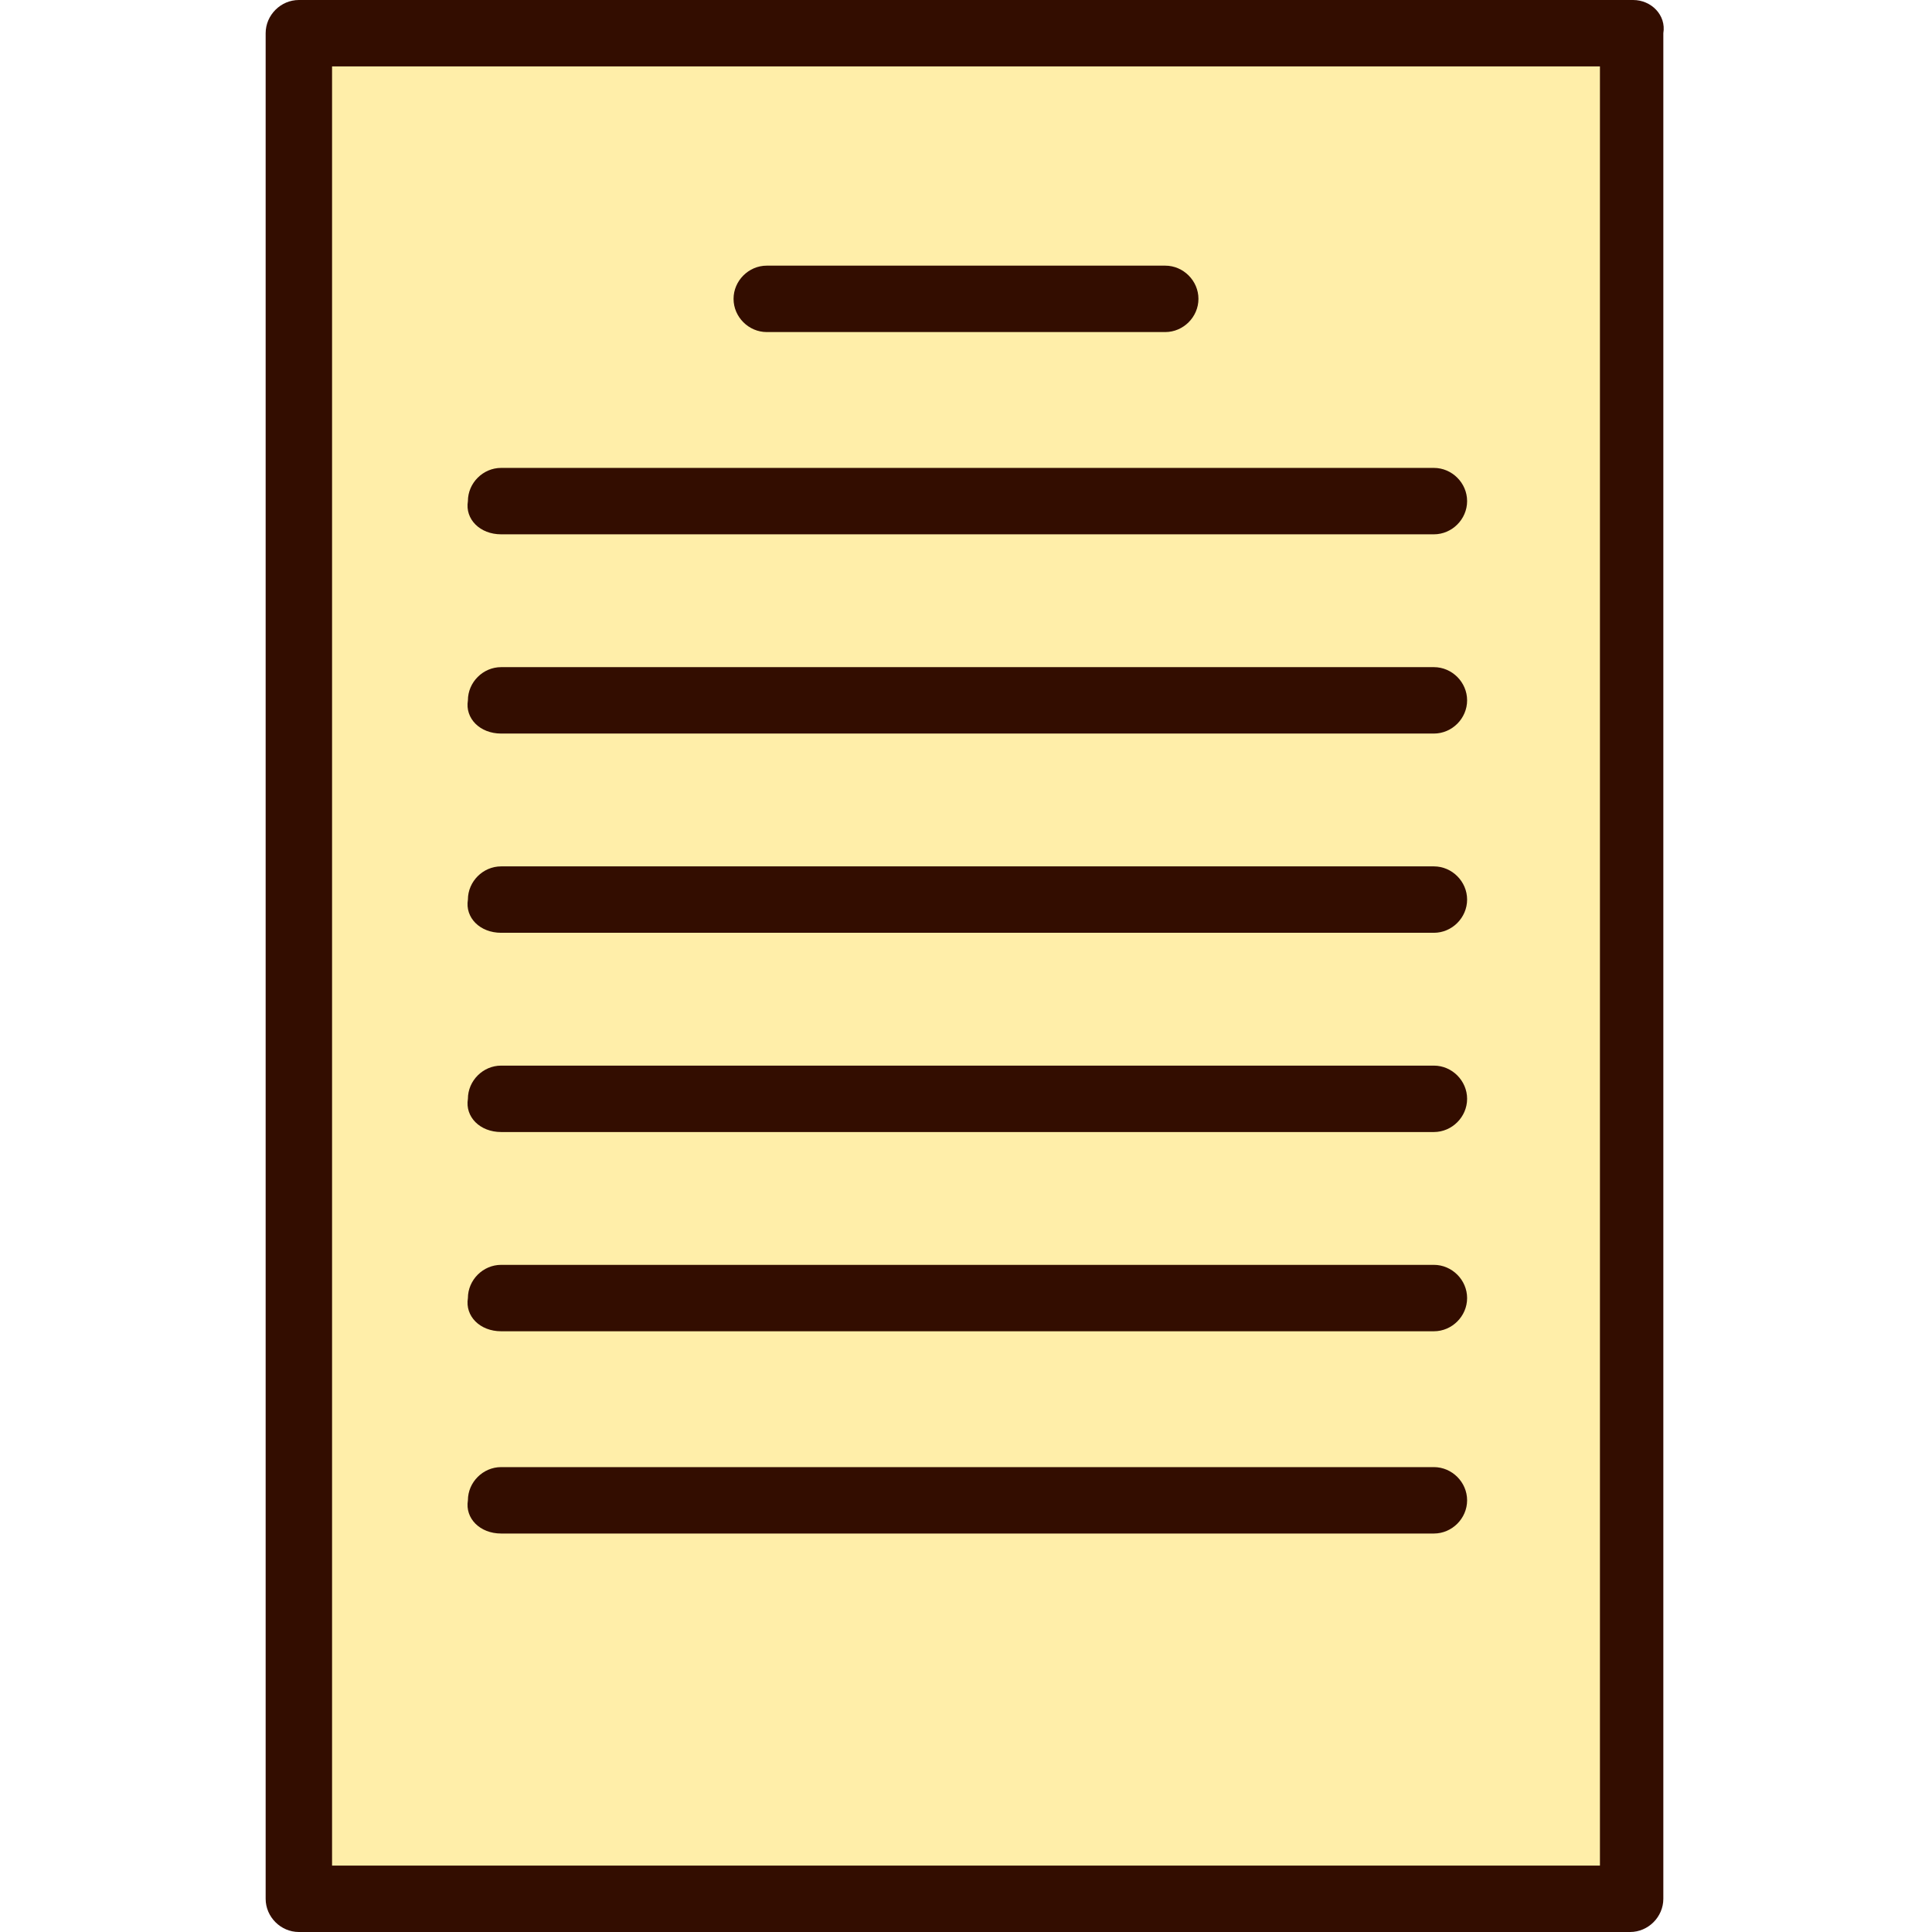
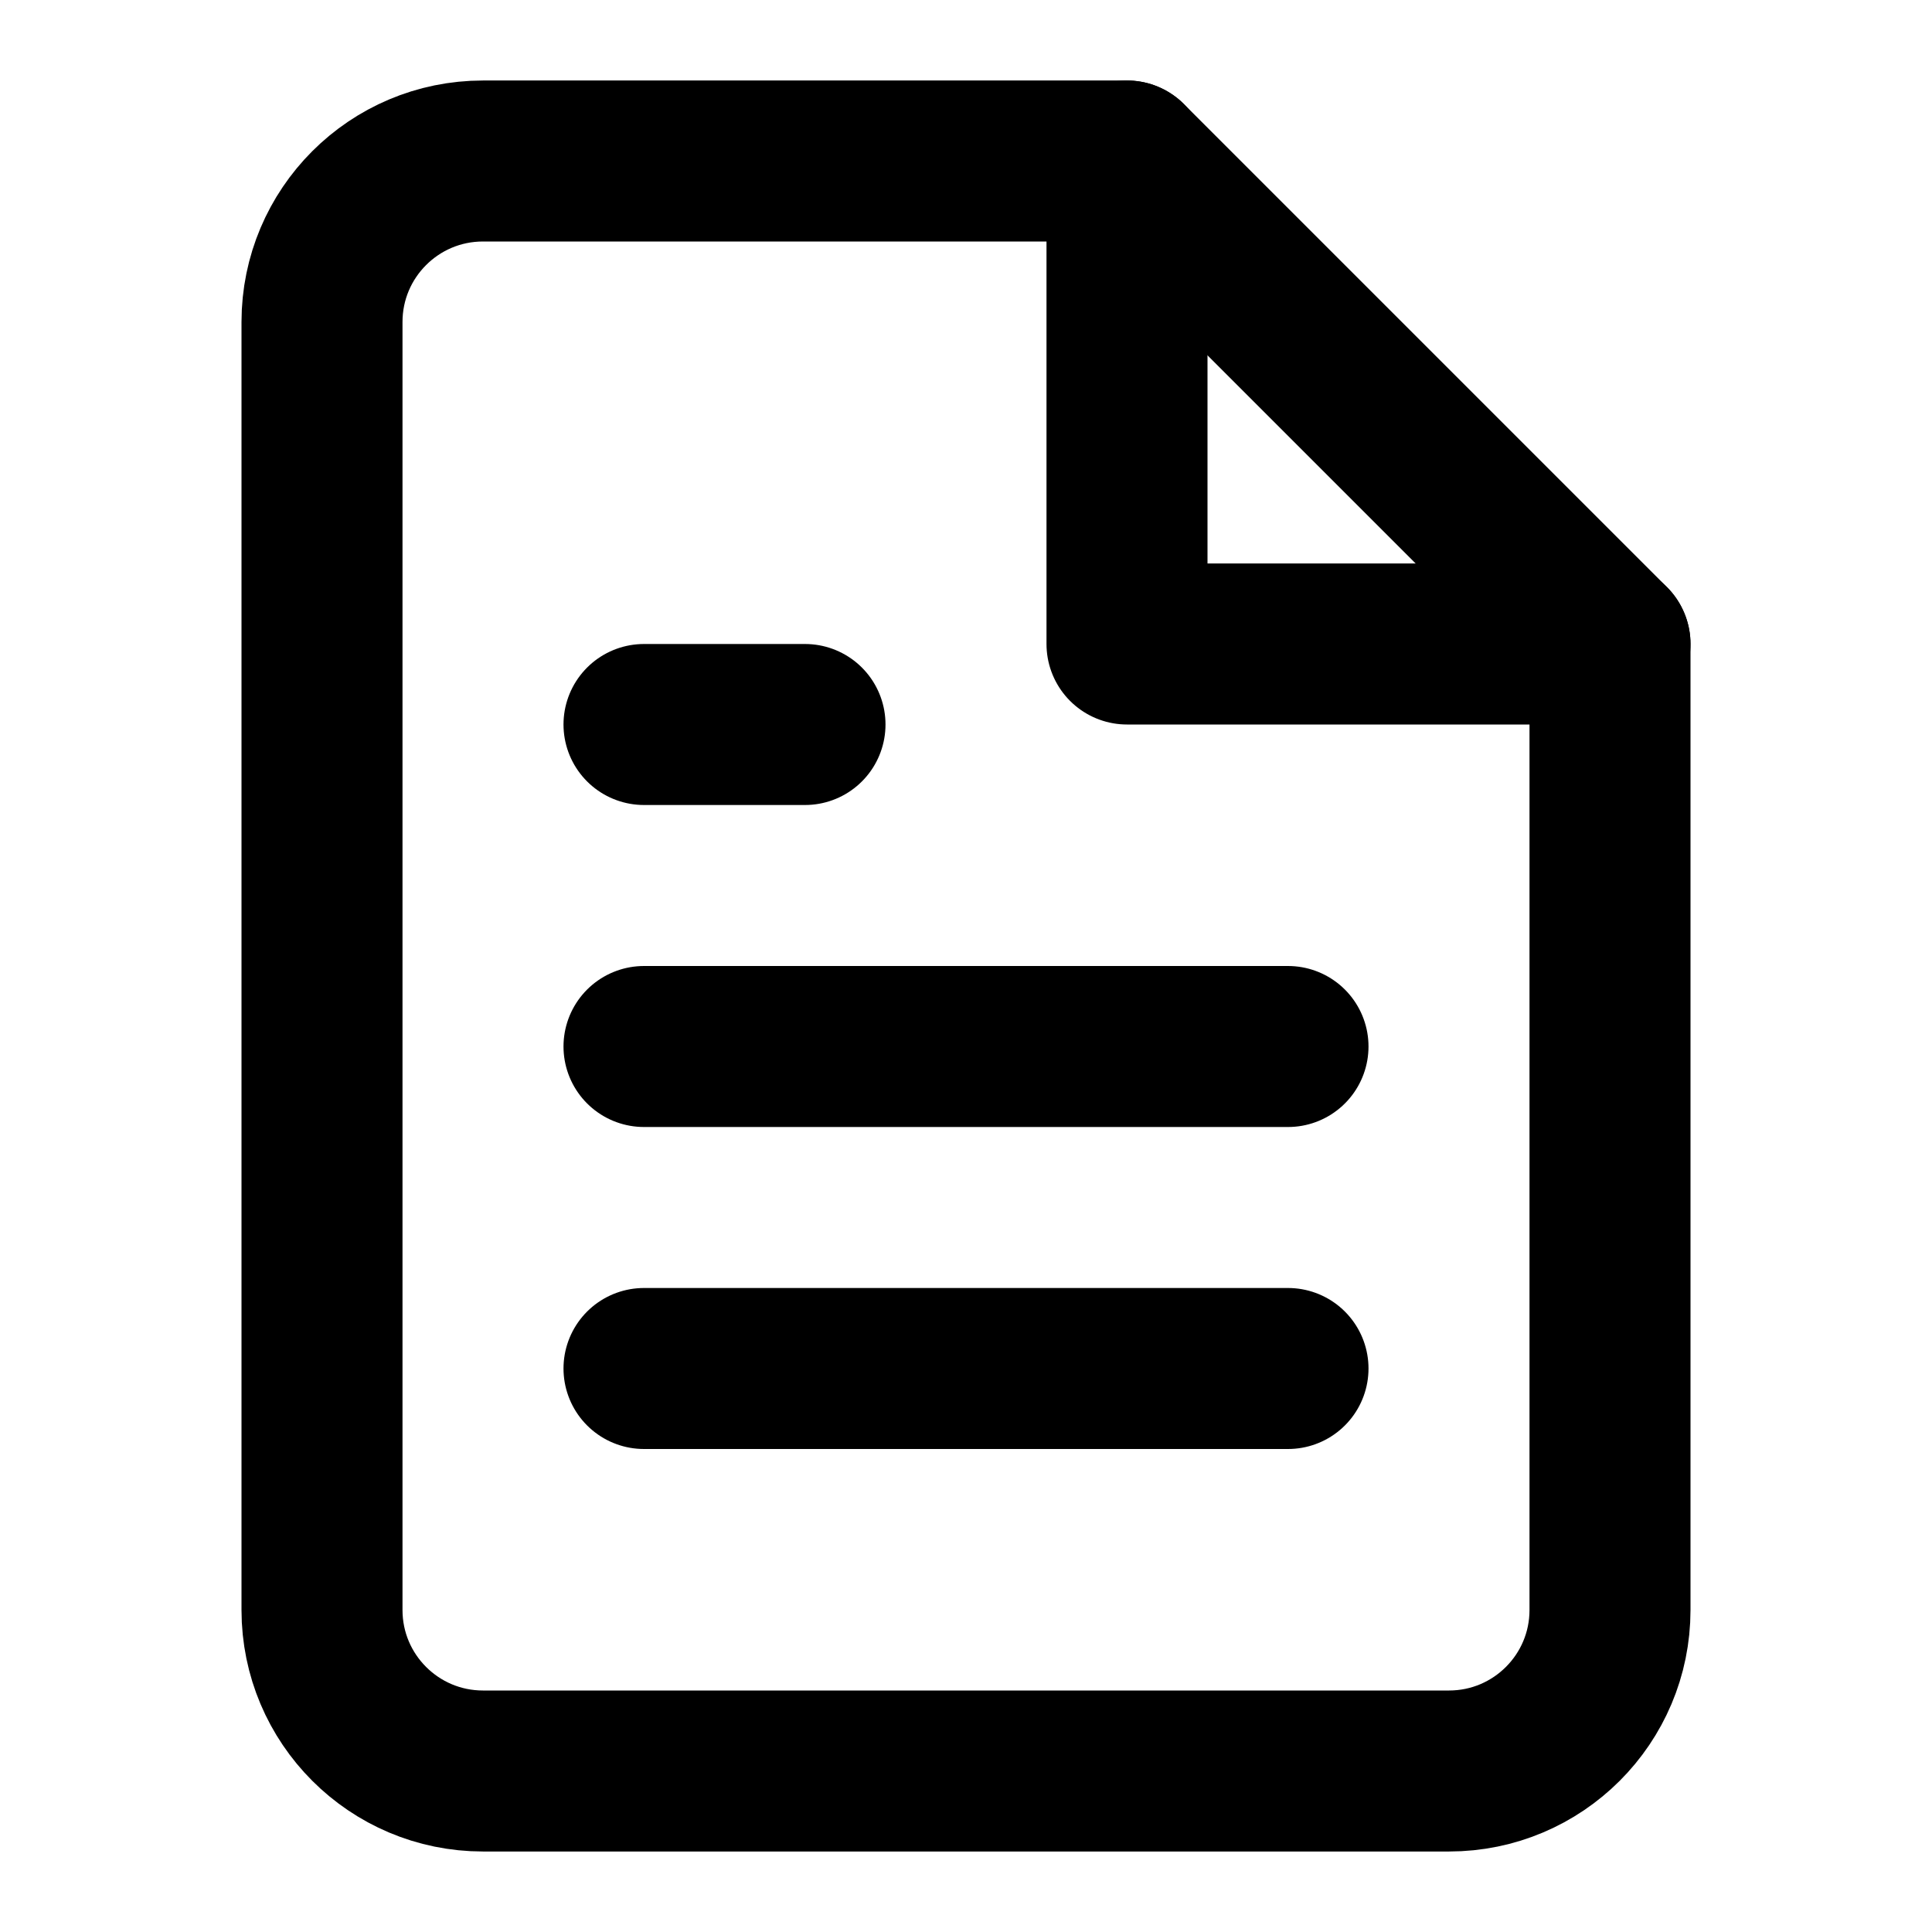
- <svg xmlns="http://www.w3.org/2000/svg" width="800px" height="800px" viewBox="0 0 64 64" version="1.1" xml:space="preserve">
-   <style type="text/css">
- 	.st0{fill:#FFEEA9;}
- 	.st1{fill:#D32436;}
- 	.st2{fill:#8DD1D3;}
- 	.st3{fill:#330D00;}
- 	.st4{fill:none;stroke:#330D00;stroke-linecap:round;stroke-linejoin:round;stroke-miterlimit:10;}
- </style>
-   <g id="_x34_0-Id_Card" />
-   <g id="_x33_9-Formula" />
-   <g id="_x33_8-Elbow" />
-   <g id="_x33_7-Diploma" />
-   <g id="_x33_6-Laptop" />
-   <g id="_x33_5-Brush" />
-   <g id="_x33_4-Baseball" />
-   <g id="_x33_3-Student" />
-   <g id="_x33_2-Highlighter" />
-   <g id="_x33_1-Ruler" />
-   <g id="_x33_0-Caliper" />
-   <g id="_x32_9-Ruler_Elbow" />
-   <g id="_x32_8-Abacus" />
-   <g id="_x32_7-Id_Card" />
-   <g id="_x32_6-Eraser" />
-   <g id="_x32_5-Pencil" />
-   <g id="_x32_4-Ink" />
-   <g id="_x32_3-Graduation_Cap" />
-   <g id="_x32_2-_Sling_Bag" />
-   <g id="_x32_1-Rugby_Ball" />
-   <g id="_x32_0-Clock" />
-   <g id="_x31_9-Certificate" />
-   <g id="_x31_8-Idea" />
-   <g id="_x31_7-Bookshelf" />
-   <g id="_x31_6-Formula" />
-   <g id="_x31_5-Bell" />
-   <g id="_x31_4-Magnifying_Glass" />
-   <g id="_x31_3-Calculator" />
-   <g id="_x31_2-Eyeglasses" />
-   <g id="_x31_1-Bus" />
-   <g id="_x31_0-Trophy" />
-   <g id="_x39_-Globe" />
-   <g id="_x38_-Basket_Ball" />
-   <g id="_x37_-Pen" />
-   <g id="_x36_-Board" />
-   <g id="_x35_-Bag" />
-   <g id="_x34_-Exam">
-     <g>
-       <g>
-         <rect class="st0" height="44.1" transform="matrix(-1.836970e-16 1 -1 -1.836970e-16 64 7.105427e-15)" width="61.8" x="1.1" y="9.9" />
-       </g>
-       <g>
-         <g>
-           <path class="st3" d="M16.6,17.7h30.9c0.6,0,1.1-0.5,1.1-1.1c0-0.6-0.5-1.1-1.1-1.1H16.6c-0.6,0-1.1,0.5-1.1,1.1      C15.4,17.2,15.9,17.7,16.6,17.7z" />
-         </g>
-         <g>
-           <path class="st3" d="M25.4,11h13.2c0.6,0,1.1-0.5,1.1-1.1s-0.5-1.1-1.1-1.1H25.4c-0.6,0-1.1,0.5-1.1,1.1S24.8,11,25.4,11z" />
-         </g>
-         <g>
-           <path class="st3" d="M16.6,24.3h30.9c0.6,0,1.1-0.5,1.1-1.1c0-0.6-0.5-1.1-1.1-1.1H16.6c-0.6,0-1.1,0.5-1.1,1.1      C15.4,23.8,15.9,24.3,16.6,24.3z" />
-         </g>
-         <g>
-           <path class="st3" d="M16.6,30.9h30.9c0.6,0,1.1-0.5,1.1-1.1c0-0.6-0.5-1.1-1.1-1.1H16.6c-0.6,0-1.1,0.5-1.1,1.1      C15.4,30.4,15.9,30.9,16.6,30.9z" />
-         </g>
-         <g>
-           <path class="st3" d="M54.1,0H9.9C9.3,0,8.8,0.5,8.8,1.1v61.8c0,0.6,0.5,1.1,1.1,1.1h44.1c0.6,0,1.1-0.5,1.1-1.1V1.1      C55.2,0.5,54.7,0,54.1,0z M53,61.8H11V2.2H53V61.8z" />
-         </g>
-         <g>
-           <path class="st3" d="M16.6,37.5h30.9c0.6,0,1.1-0.5,1.1-1.1c0-0.6-0.5-1.1-1.1-1.1H16.6c-0.6,0-1.1,0.5-1.1,1.1      C15.4,37,15.9,37.5,16.6,37.5z" />
-         </g>
-         <g>
-           <path class="st3" d="M16.6,44.1h30.9c0.6,0,1.1-0.5,1.1-1.1c0-0.6-0.5-1.1-1.1-1.1H16.6c-0.6,0-1.1,0.5-1.1,1.1      C15.4,43.6,15.9,44.1,16.6,44.1z" />
-         </g>
-         <g>
-           <path class="st3" d="M16.6,50.8h30.9c0.6,0,1.1-0.5,1.1-1.1c0-0.6-0.5-1.1-1.1-1.1H16.6c-0.6,0-1.1,0.5-1.1,1.1      C15.4,50.3,15.9,50.8,16.6,50.8z" />
-         </g>
-       </g>
-     </g>
-   </g>
-   <g id="_x33_-Book" />
-   <g id="_x32_-Ruler" />
-   <g id="_x31_-Building" />
+ <svg xmlns="http://www.w3.org/2000/svg" width="24" height="24" viewBox="0 0 24 24" fill="none">
+   <path d="M14 2H6a2 2 0 0 0-2 2v16a2 2 0 0 0 2 2h12a2 2 0 0 0 2-2V8z" stroke="currentColor" stroke-width="2" stroke-linecap="round" stroke-linejoin="round" />
+   <polyline points="14,2 14,8 20,8" stroke="currentColor" stroke-width="2" stroke-linecap="round" stroke-linejoin="round" />
+   <line x1="16" y1="13" x2="8" y2="13" stroke="currentColor" stroke-width="2" stroke-linecap="round" stroke-linejoin="round" />
+   <line x1="16" y1="17" x2="8" y2="17" stroke="currentColor" stroke-width="2" stroke-linecap="round" stroke-linejoin="round" />
+   <line x1="10" y1="9" x2="8" y2="9" stroke="currentColor" stroke-width="2" stroke-linecap="round" stroke-linejoin="round" />
</svg>
